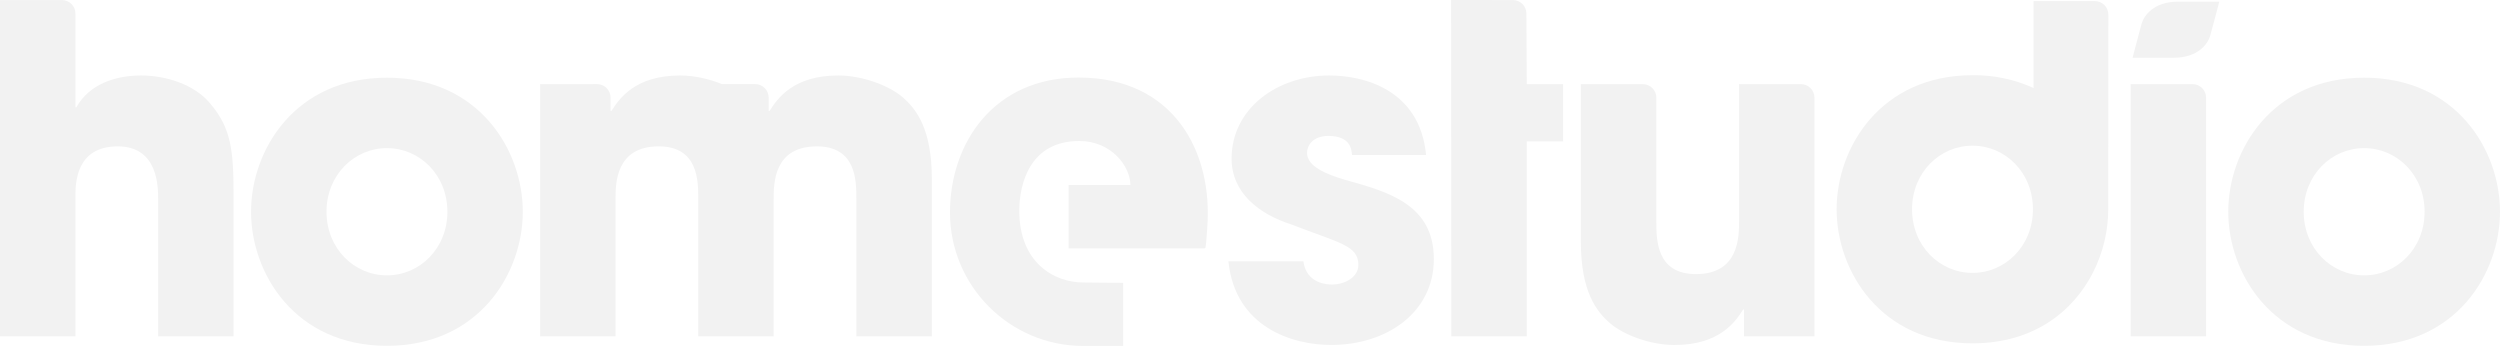
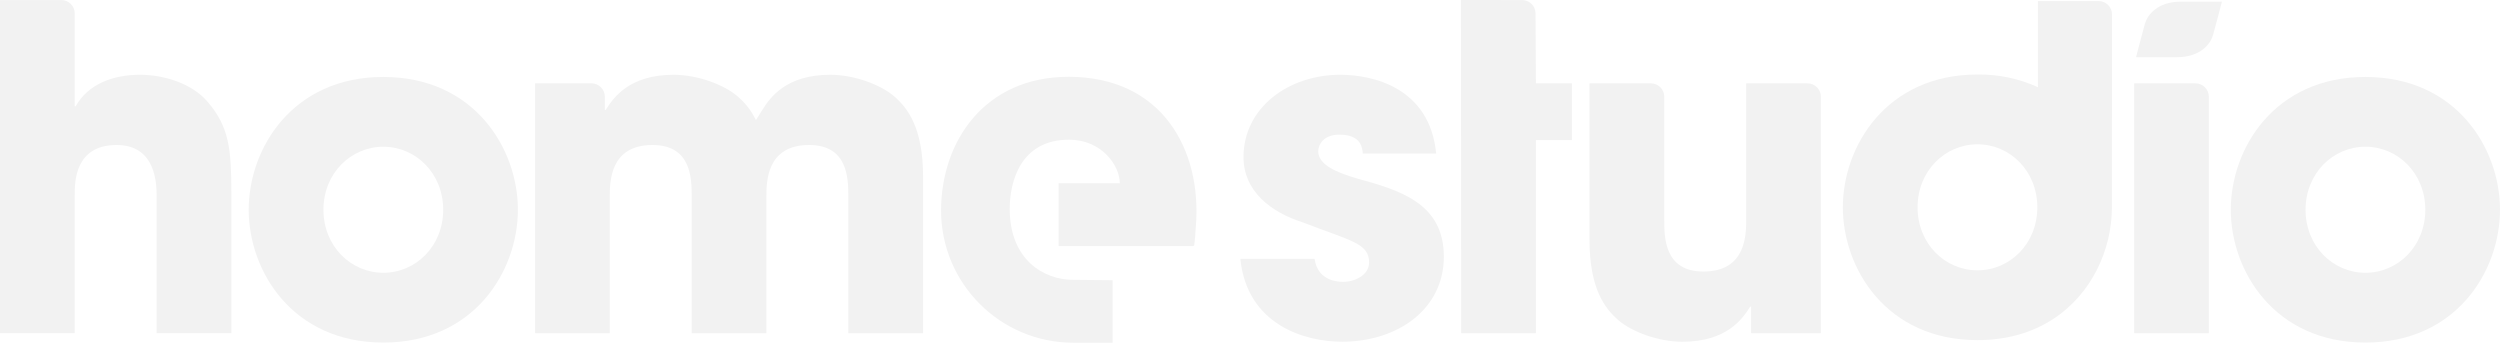
- <svg xmlns="http://www.w3.org/2000/svg" viewBox="0 0 677.419 93.745" width="677.419" height="93.745" fill="#F2F2F2">
+ <svg xmlns="http://www.w3.org/2000/svg" viewBox="0 0 683.839 93.745" width="683.839" height="93.745" fill="#F2F2F2">
  <path fill-rule="evenodd" d="M38.298 20.451C31.031 20.451 24.139 22.92 20.689 29.075L20.441 29.075L20.441 3.677C20.441 1.655 18.803 0.015 16.781 0.012L0 0.012L0 91.132L20.441 91.132L20.441 53.207C20.441 49.883 20.441 39.66 31.895 39.66C42.848 39.66 42.848 50.62 42.848 53.945L42.848 91.132L63.287 91.132L63.287 52.963C63.287 40.772 62.675 34.742 56.887 27.963C52.568 22.796 44.814 20.452 38.287 20.452Z" />
  <path fill-rule="evenodd" d="M141.661 57.374C141.661 74.127 129.72 93.704 104.851 93.704C79.982 93.704 68.027 74.126 68.027 57.374C68.027 40.622 79.968 21.051 104.851 21.051C129.734 21.051 141.661 40.635 141.661 57.374ZM121.229 57.374C121.229 47.401 113.718 40.134 104.851 40.134C95.984 40.134 88.473 47.401 88.473 57.374C88.473 67.347 95.984 74.614 104.851 74.614C113.718 74.614 121.229 67.347 121.229 57.374Z" />
-   <path fill-rule="evenodd" d="M146.361 22.796L146.361 91.138L166.793 91.138L166.793 53.946C166.793 49.759 166.793 39.661 178.493 39.661C189.203 39.661 189.203 49.022 189.203 53.827L189.203 91.138L209.635 91.138L209.635 53.946C209.635 49.759 209.635 39.661 221.335 39.661C232.045 39.661 232.045 49.022 232.045 53.827L232.045 91.138L252.496 91.138L252.496 48.41C252.496 34.981 248.302 29.563 244.61 26.364C240.918 23.165 233.656 20.453 227.126 20.453C214.935 20.453 210.626 26.733 208.537 30.053L208.287 30.053L208.287 26.453C208.286 25.48 207.899 24.547 207.21 23.86C206.522 23.172 205.588 22.787 204.615 22.788L195.625 22.788C192.167 21.379 188.101 20.453 184.284 20.453C172.093 20.453 167.784 26.733 165.695 30.053L165.445 30.053L165.445 26.453C165.444 25.48 165.057 24.547 164.368 23.86C163.68 23.172 162.746 22.787 161.773 22.788Z" />
+   <path fill-rule="evenodd" d="M146.361 22.796L146.361 91.138L166.793 91.138L166.793 53.946C166.793 49.759 166.793 39.661 178.493 39.661C189.203 39.661 189.203 49.022 189.203 53.827L189.203 91.138L209.635 91.138L209.635 53.946C209.635 49.759 209.635 39.661 221.335 39.661C232.045 39.661 232.045 49.022 232.045 53.827L232.045 91.138L252.496 91.138L252.496 48.41C252.496 34.981 248.302 29.563 244.61 26.364C240.918 23.165 233.656 20.453 227.126 20.453C214.935 20.453 210.626 26.733 208.537 30.053L206.775 32.854C205.312 29.821 203.486 27.852 201.768 26.364C198.076 23.165 190.814 20.453 184.284 20.453C172.093 20.453 167.784 26.733 165.695 30.053L165.445 30.053L165.445 26.453C165.444 25.48 165.057 24.547 164.368 23.86C163.68 23.172 162.746 22.787 161.773 22.788Z" />
  <path fill-rule="evenodd" d="M292.279 21.008C269.42 21.008 257.416 38.589 257.416 57.623C257.447 77.56 273.601 93.714 293.538 93.745L304.331 93.745L304.331 76.645L293.538 76.545C285.547 76.545 276.194 71.086 276.194 57.145C276.194 49.683 279.15 38.208 292.426 38.208C301.307 38.208 306.3 45.239 306.3 50.121L289.57 50.121L289.57 67.311L326.297 67.311C326.482 67.31 326.639 67.174 326.666 66.991C326.896 65.551 326.972 63.625 327.111 61.907C328.787 41.127 318.021 21.007 292.283 21.007Z" />
-   <path fill-rule="evenodd" d="M364.628 48.777C359.21 47.177 354.162 45.084 354.162 41.391C354.162 39.541 355.636 36.829 359.948 36.829C365.984 36.829 366.228 40.529 366.353 42.003L386.424 42.003C384.698 24.026 369.18 20.451 360.191 20.451C346.032 20.451 333.722 29.443 333.722 42.984C333.722 52.227 341.108 58.02 349.975 60.843C363.022 65.892 368.075 66.504 368.075 71.796C368.075 75.134 364.375 77.096 360.926 77.096C360.064 77.096 354.026 77.096 353.172 70.816L332.86 70.816C334.703 88.793 350.351 93.474 360.685 93.474C375.832 93.474 388.524 84.607 388.524 70.211C388.524 55.426 376.201 51.976 364.624 48.777Z" />
-   <path fill-rule="evenodd" d="M413.605 3.658L413.705 22.797L423.553 22.797L423.553 38.312L413.705 38.312L413.705 91.138L393.264 91.138L393.201 0L409.94 0.014C411.955 0.015 413.592 1.642 413.605 3.658Z" />
-   <path fill-rule="evenodd" d="M491.656 91.138L491.656 26.462C491.656 24.438 490.015 22.797 487.991 22.797L471.224 22.797L471.224 59.989C471.224 64.176 471.224 74.274 459.524 74.274C448.814 74.274 448.814 64.913 448.814 60.108L448.814 26.462C448.814 24.438 447.173 22.797 445.149 22.797L428.363 22.797L428.363 65.525C428.363 78.954 432.557 84.372 436.249 87.571C439.941 90.77 447.203 93.482 453.733 93.482C465.924 93.482 470.233 87.202 472.322 83.882L472.572 83.882L472.572 91.138Z" />
-   <path fill-rule="evenodd" d="M571.265 56.788C571.239 62.659 569.851 68.444 567.211 73.688L567.218 73.688C561.818 84.398 551.007 93.035 534.49 93.035C509.614 93.035 497.666 73.465 497.666 56.712C497.666 39.959 509.614 20.382 534.49 20.382C540.192 20.306 545.84 21.491 551.031 23.852L551.031 0.297L567.631 0.297C568.603 0.296 569.536 0.682 570.223 1.369C570.911 2.057 571.297 2.99 571.296 3.962C571.289 15.652 571.261 51.607 571.261 56.788ZM550.861 56.711C550.861 46.738 543.35 39.471 534.483 39.471C525.616 39.471 518.105 46.738 518.105 56.711C518.105 66.684 525.616 73.944 534.483 73.944C543.35 73.944 550.861 66.684 550.861 56.711Z" />
-   <path fill-rule="evenodd" d="M577.343 91.138L597.775 91.138L597.775 26.462C597.774 24.438 596.133 22.798 594.11 22.797L577.343 22.797ZM580.313 6.41C579.701 8.58 577.865 15.639 577.865 15.639L589.096 15.639C595.626 15.639 598.276 11.839 598.896 9.672C599.516 7.505 601.353 0.457 601.353 0.457C601.353 0.457 596.645 0.45 590.122 0.45C583.599 0.45 580.935 4.25 580.316 6.41Z" />
-   <path fill-rule="evenodd" d="M677.419 57.374C677.419 74.127 665.478 93.704 640.609 93.704C615.74 93.704 603.785 74.126 603.785 57.374C603.785 40.622 615.726 21.051 640.609 21.051C665.492 21.051 677.419 40.635 677.419 57.374ZM656.987 57.374C656.987 47.401 649.476 40.134 640.609 40.134C631.742 40.134 624.231 47.401 624.231 57.374C624.231 67.347 631.742 74.614 640.609 74.614C649.476 74.614 656.987 67.347 656.987 57.374Z" />
+   <path fill-rule="evenodd" d="M371.048 48.777C365.63 47.177 360.582 45.084 360.582 41.391C360.582 39.541 362.056 36.829 366.368 36.829C372.404 36.829 372.648 40.529 372.773 42.003L392.844 42.003C391.118 24.026 375.6 20.451 366.611 20.451C352.452 20.451 340.142 29.443 340.142 42.984C340.142 52.227 347.528 58.02 356.395 60.843C369.442 65.892 374.495 66.504 374.495 71.796C374.495 75.134 370.795 77.096 367.346 77.096C366.484 77.096 360.446 77.096 359.592 70.816L339.28 70.816C341.123 88.793 356.771 93.474 367.105 93.474C382.252 93.474 394.944 84.607 394.944 70.211C394.944 55.426 382.621 51.976 371.044 48.777Z" />
+   <path fill-rule="evenodd" d="M420.025 3.658L420.125 22.797L429.973 22.797L429.973 38.312L420.125 38.312L420.125 91.138L399.684 91.138L399.621 0L416.36 0.014C418.375 0.015 420.012 1.642 420.025 3.658Z" />
+   <path fill-rule="evenodd" d="M498.076 91.138L498.076 26.462C498.076 24.438 496.435 22.797 494.411 22.797L477.644 22.797L477.644 59.989C477.644 64.176 477.644 74.274 465.944 74.274C455.234 74.274 455.234 64.913 455.234 60.108L455.234 26.462C455.234 24.438 453.593 22.797 451.569 22.797L434.783 22.797L434.783 65.525C434.783 78.954 438.977 84.372 442.669 87.571C446.361 90.77 453.623 93.482 460.153 93.482C472.344 93.482 476.653 87.202 478.742 83.882L478.992 83.882L478.992 91.138Z" />
+   <path fill-rule="evenodd" d="M577.685 56.788C577.659 62.659 576.271 68.444 573.631 73.688L573.638 73.688C568.238 84.398 557.427 93.035 540.91 93.035C516.034 93.035 504.086 73.465 504.086 56.712C504.086 39.959 516.034 20.382 540.91 20.382C546.612 20.306 552.26 21.491 557.451 23.852L557.451 0.297L574.051 0.297C575.023 0.296 575.956 0.682 576.643 1.369C577.331 2.057 577.717 2.99 577.716 3.962C577.709 15.652 577.681 51.607 577.681 56.788ZM557.281 56.711C557.281 46.738 549.77 39.471 540.903 39.471C532.036 39.471 524.525 46.738 524.525 56.711C524.525 66.684 532.036 73.944 540.903 73.944C549.77 73.944 557.281 66.684 557.281 56.711Z" />
+   <path fill-rule="evenodd" d="M583.763 91.138L604.195 91.138L604.195 26.462C604.194 24.438 602.553 22.798 600.53 22.797L583.763 22.797ZM586.733 6.41C586.121 8.58 584.285 15.639 584.285 15.639L595.516 15.639C602.046 15.639 604.696 11.839 605.316 9.672C605.936 7.505 607.773 0.457 607.773 0.457C607.773 0.457 603.065 0.45 596.542 0.45C590.019 0.45 587.355 4.25 586.736 6.41Z" />
+   <path fill-rule="evenodd" d="M683.839 57.374C683.839 74.127 671.898 93.704 647.029 93.704C622.16 93.704 610.205 74.126 610.205 57.374C610.205 40.622 622.146 21.051 647.029 21.051C671.912 21.051 683.839 40.635 683.839 57.374ZM663.407 57.374C663.407 47.401 655.896 40.134 647.029 40.134C638.162 40.134 630.651 47.401 630.651 57.374C630.651 67.347 638.162 74.614 647.029 74.614C655.896 74.614 663.407 67.347 663.407 57.374Z" />
</svg>
